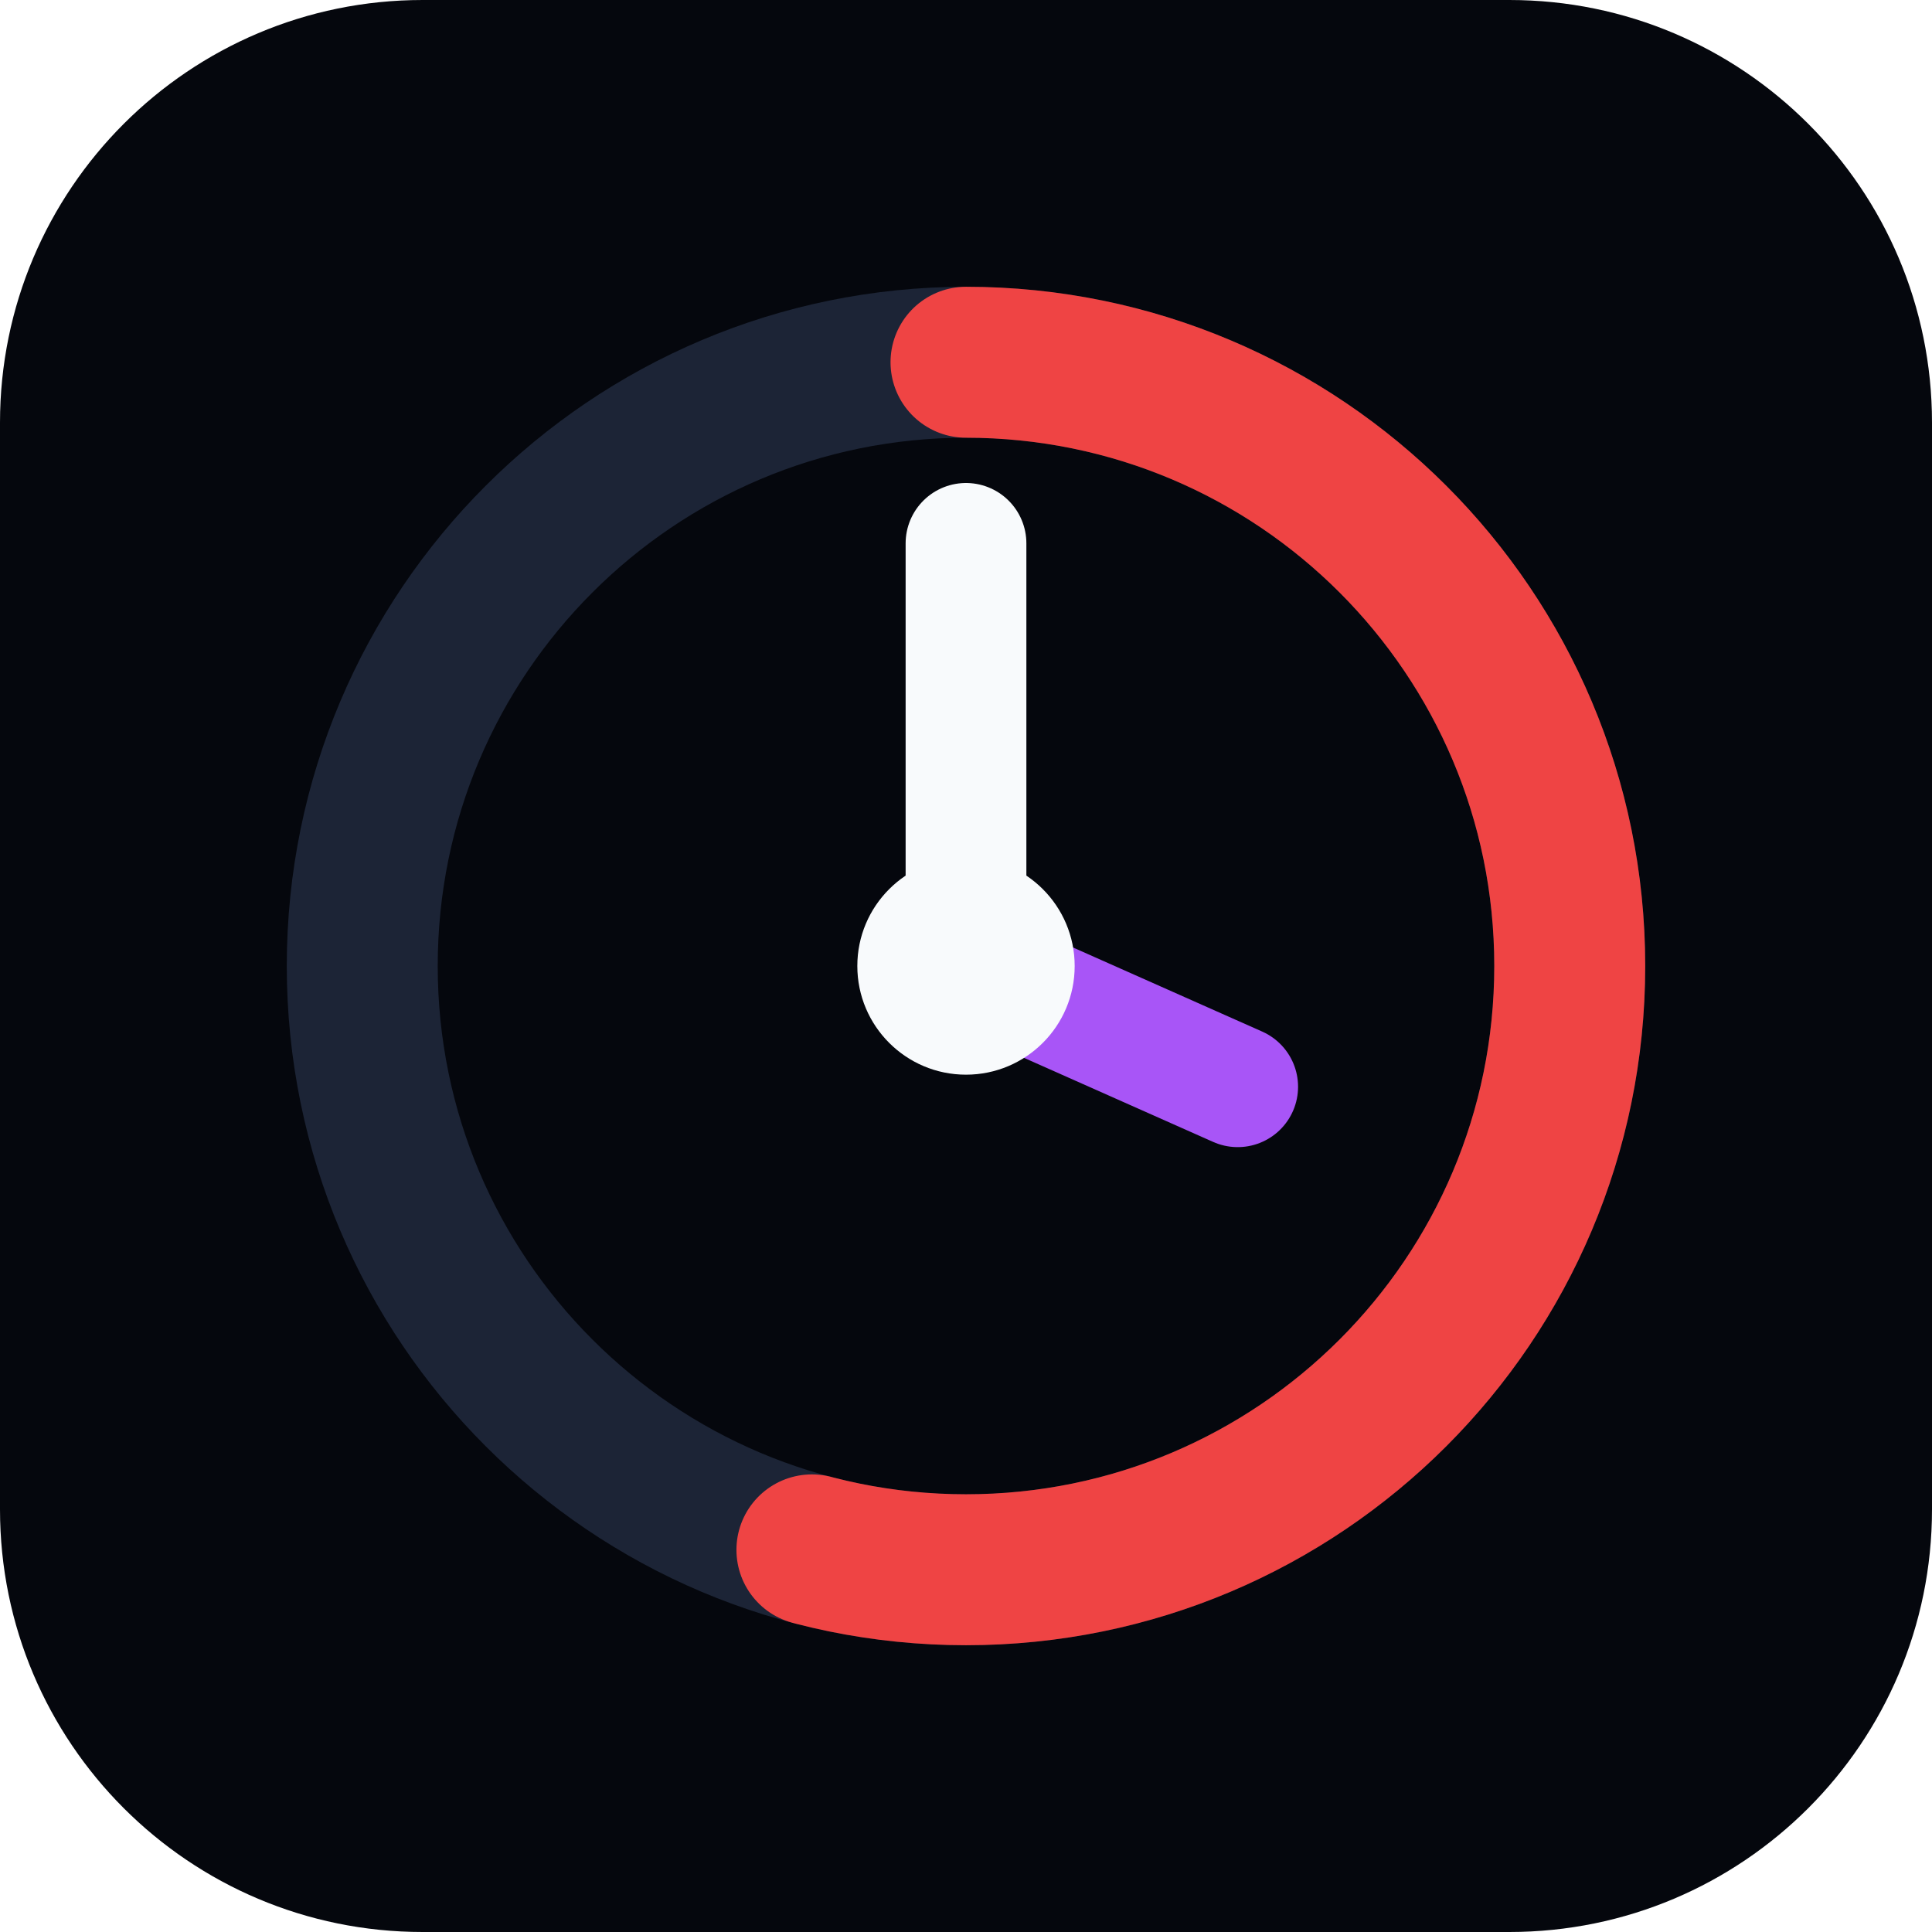
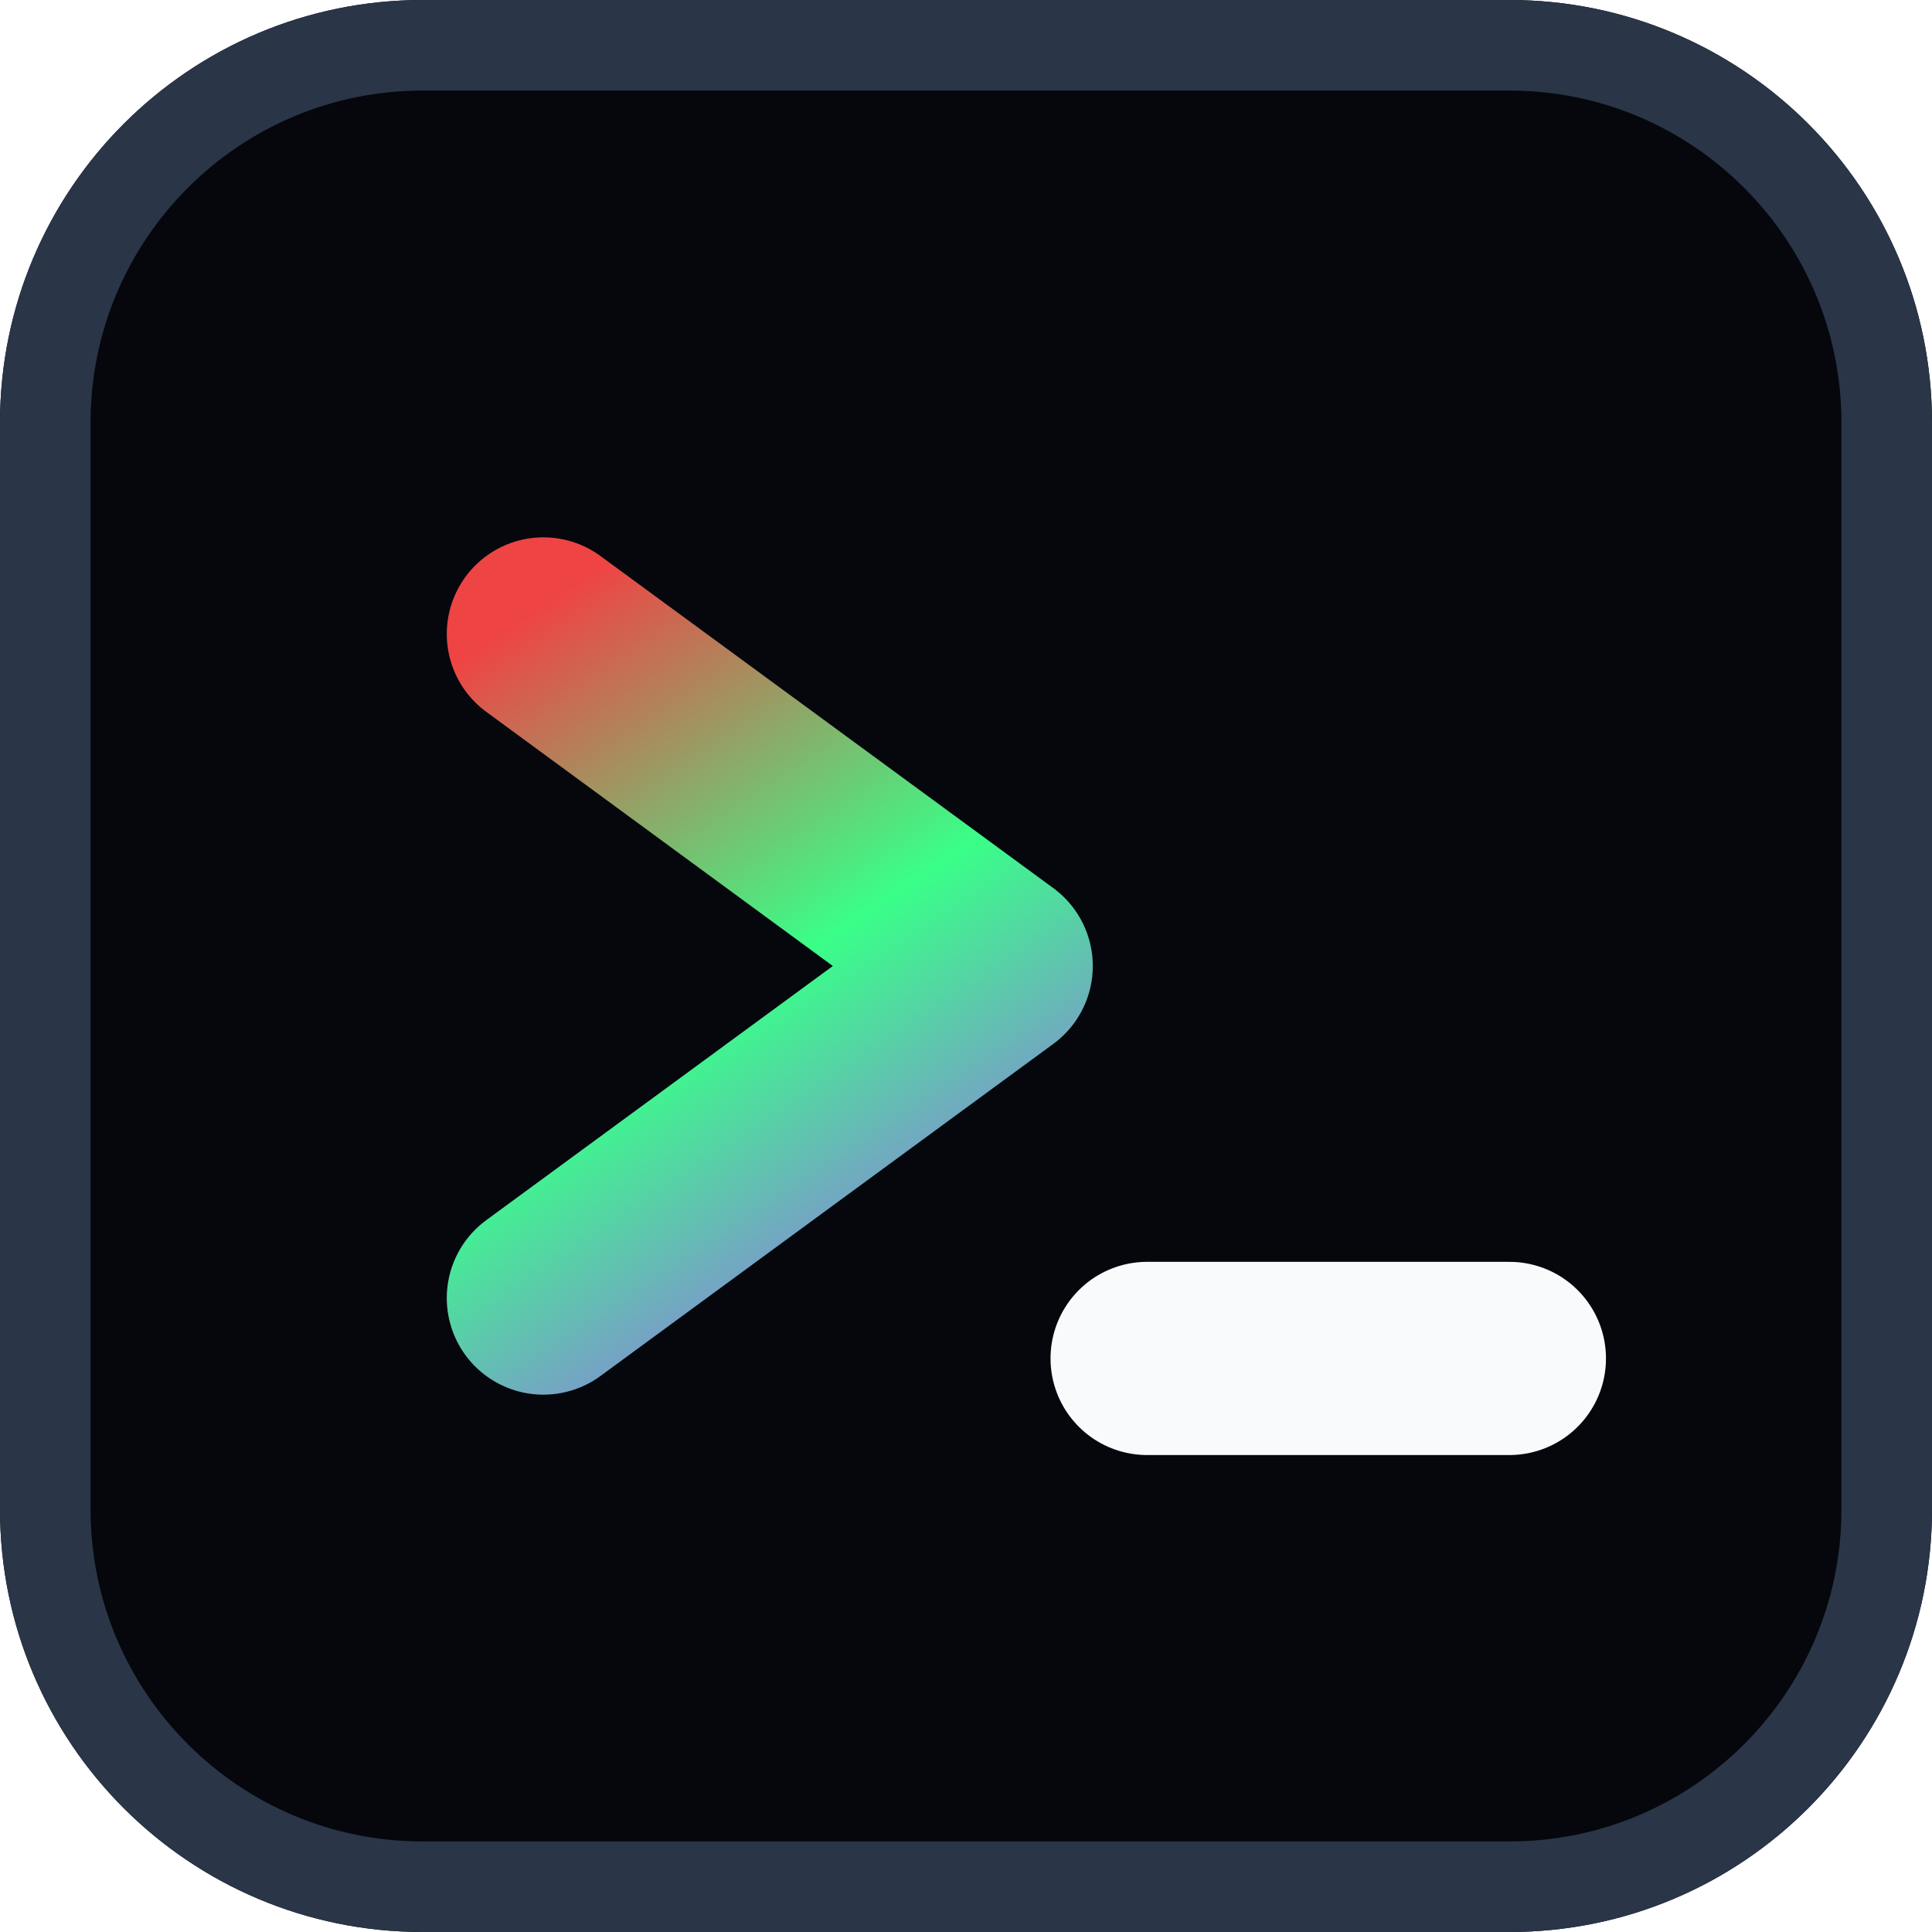
<svg xmlns="http://www.w3.org/2000/svg" viewBox="0 0 32 32">
  <rect width="32" height="32" rx="7" fill="#05070d" />
-   <circle cx="16" cy="16" r="10" fill="none" stroke="#1c2436" stroke-width="2.5" />
-   <circle cx="16" cy="16" r="10" fill="none" stroke="url(#g)" stroke-width="2.5" stroke-linecap="round" stroke-dasharray="34 30" transform="rotate(-90 16 16)" />
-   <line x1="16" y1="16" x2="16" y2="9" stroke="#f8fafc" stroke-width="2" stroke-linecap="round" />
-   <line x1="16" y1="16" x2="20.5" y2="18" stroke="#a855f7" stroke-width="2" stroke-linecap="round" />
-   <circle cx="16" cy="16" r="1.8" fill="#f8fafc" />
+   <rect x="0.75" y="0.75" width="30.5" height="30.5" rx="6.25" fill="none" stroke="#2a3548" stroke-width="1.5" />
+   <polyline points="9,10.5 16.5,16 9,21.5" fill="none" stroke="url(#g)" stroke-width="3.2" stroke-linecap="round" stroke-linejoin="round" />
+   <line x1="19" y1="22.5" x2="25" y2="22.5" stroke="#f8fafc" stroke-width="3.2" stroke-linecap="round" />
  <defs>
-     <linearGradient id="g" x1="5" y1="5" x2="27" y2="27">
+     <linearGradient id="g" x1="9" y1="10" x2="17" y2="22" gradientUnits="userSpaceOnUse">
      <stop stop-color="#ef4444" />
      <stop offset="0.5" stop-color="#39ff88" />
      <stop offset="1" stop-color="#a855f7" />
    </linearGradient>
  </defs>
</svg>
